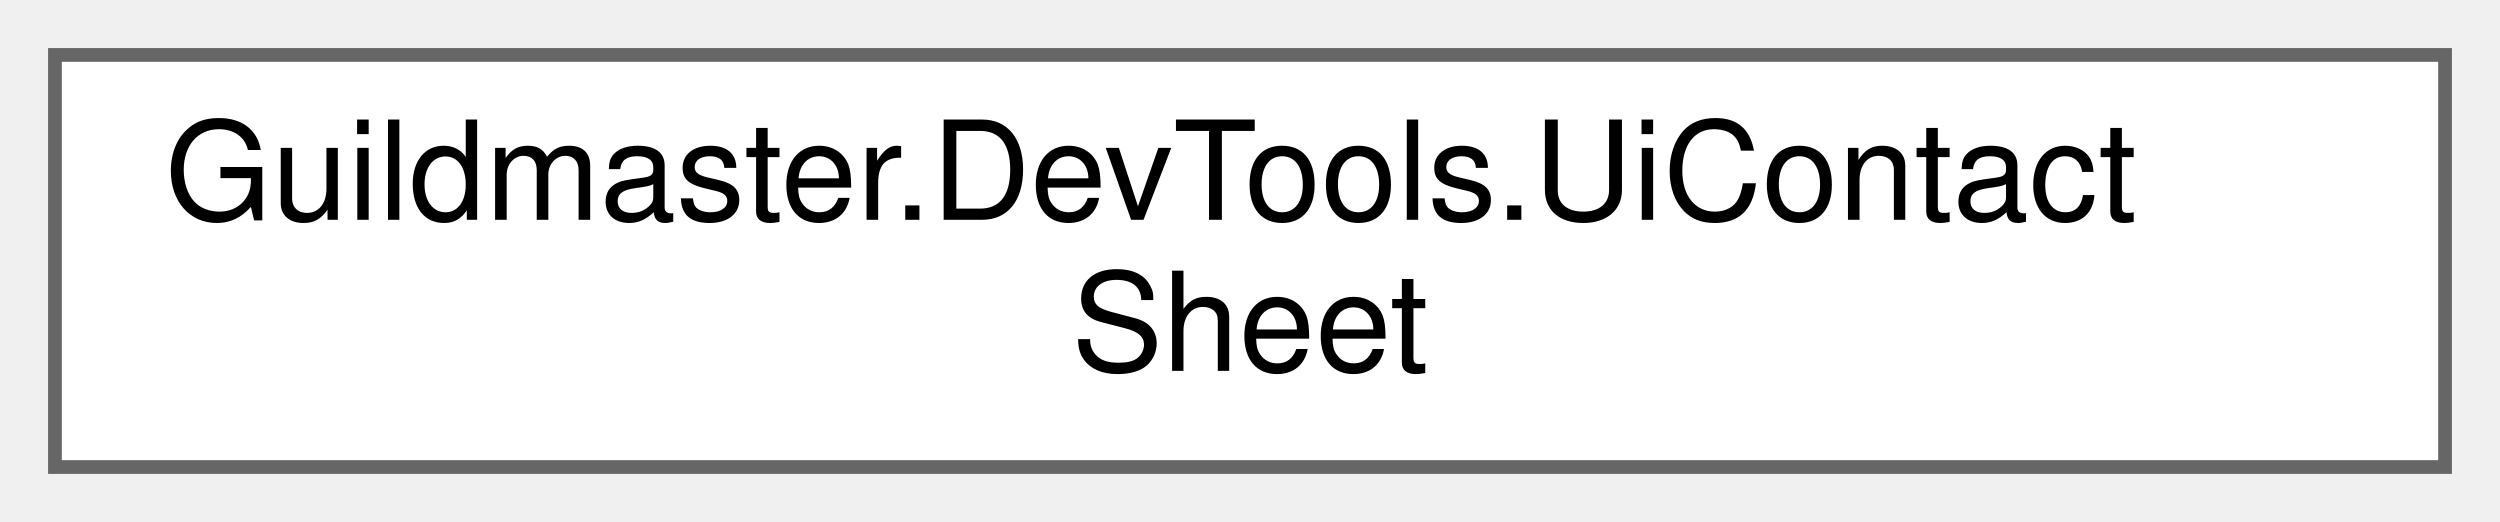
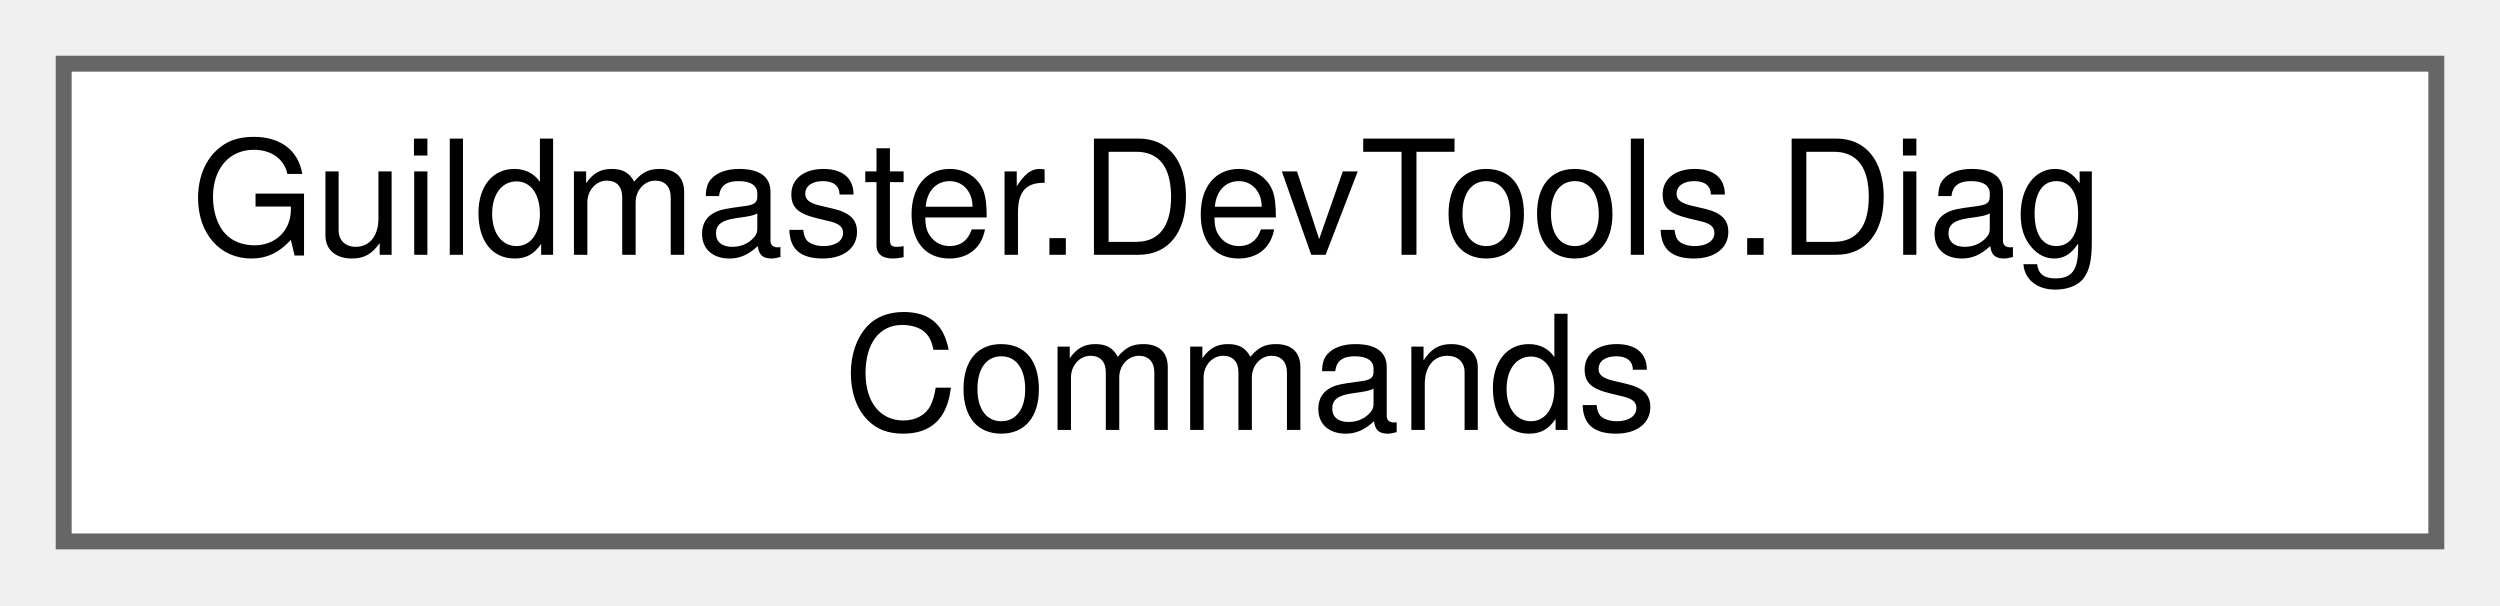
- <svg xmlns="http://www.w3.org/2000/svg" xmlns:xlink="http://www.w3.org/1999/xlink" width="182pt" height="38pt" viewBox="0.00 0.00 182.00 38.00">
+ <svg xmlns="http://www.w3.org/2000/svg" xmlns:xlink="http://www.w3.org/1999/xlink" width="157pt" height="38pt" viewBox="0.00 0.00 157.00 38.00">
  <g id="graph0" class="graph" transform="scale(1 1) rotate(0) translate(4 34)">
    <g id="Node000000" class="node">
      <g id="a_Node000000">
-         <a xlink:href="classGuildmaster_1_1DevTools_1_1UiContactSheet.html" target="_top" xlink:title="Контактный лист интерфейса: снимает КАЖДЫЙ элемент из UiComponentRegistry во ВСЕХ его состояниях — на...">
-           <polygon fill="white" stroke="#666666" points="174,-30 0,-30 0,0 174,0 174,-30" />
-           <text text-anchor="start" x="8" y="-18" font-family="Helvetica,sans-Serif" font-size="10.00">Guildmaster.DevTools.UiContact</text>
-           <text text-anchor="middle" x="87" y="-7" font-family="Helvetica,sans-Serif" font-size="10.00">Sheet</text>
+         <a xlink:href="classGuildmaster_1_1DevTools_1_1DiagCommands.html" target="_top" xlink:title="Команды диагностического лога: включить каналы прямо в игре и найти, куда сложены прогоны.">
+           <polygon fill="white" stroke="#666666" points="149,-30 0,-30 0,0 149,0 149,-30" />
+           <text text-anchor="start" x="8" y="-18" font-family="Helvetica,sans-Serif" font-size="10.00">Guildmaster.DevTools.Diag</text>
+           <text text-anchor="middle" x="74.5" y="-7" font-family="Helvetica,sans-Serif" font-size="10.00">Commands</text>
        </a>
      </g>
    </g>
  </g>
</svg>
